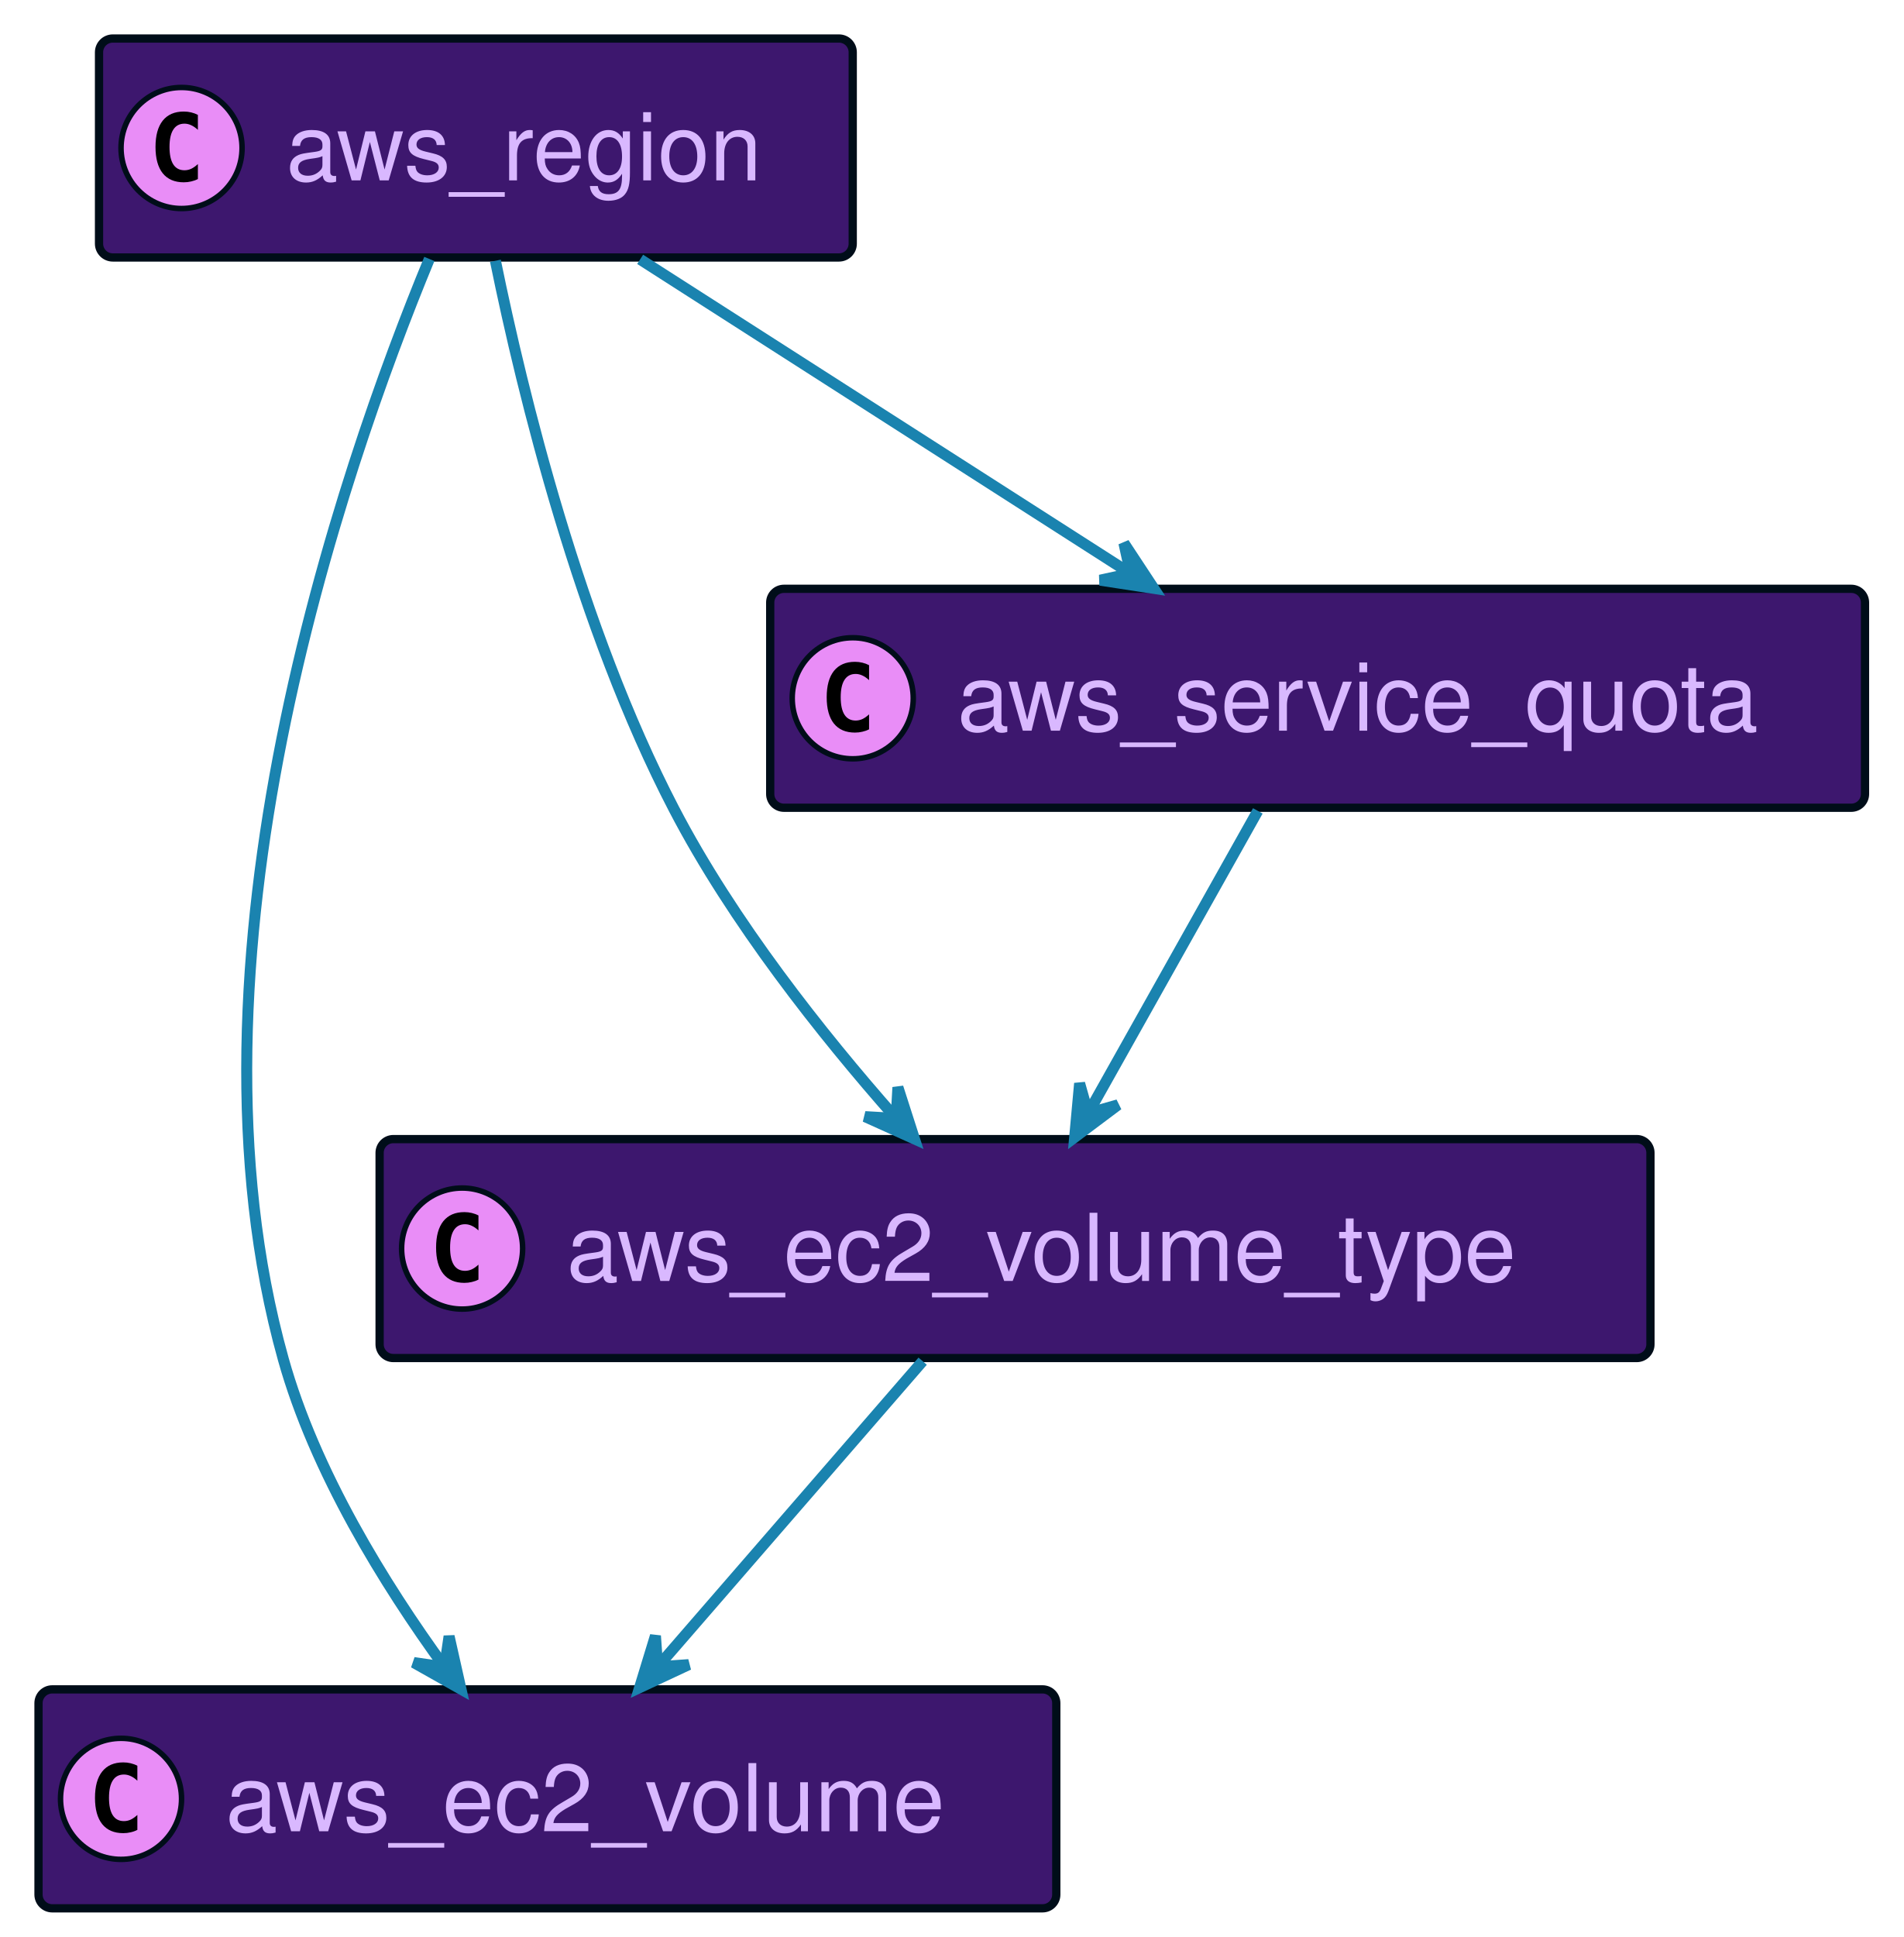
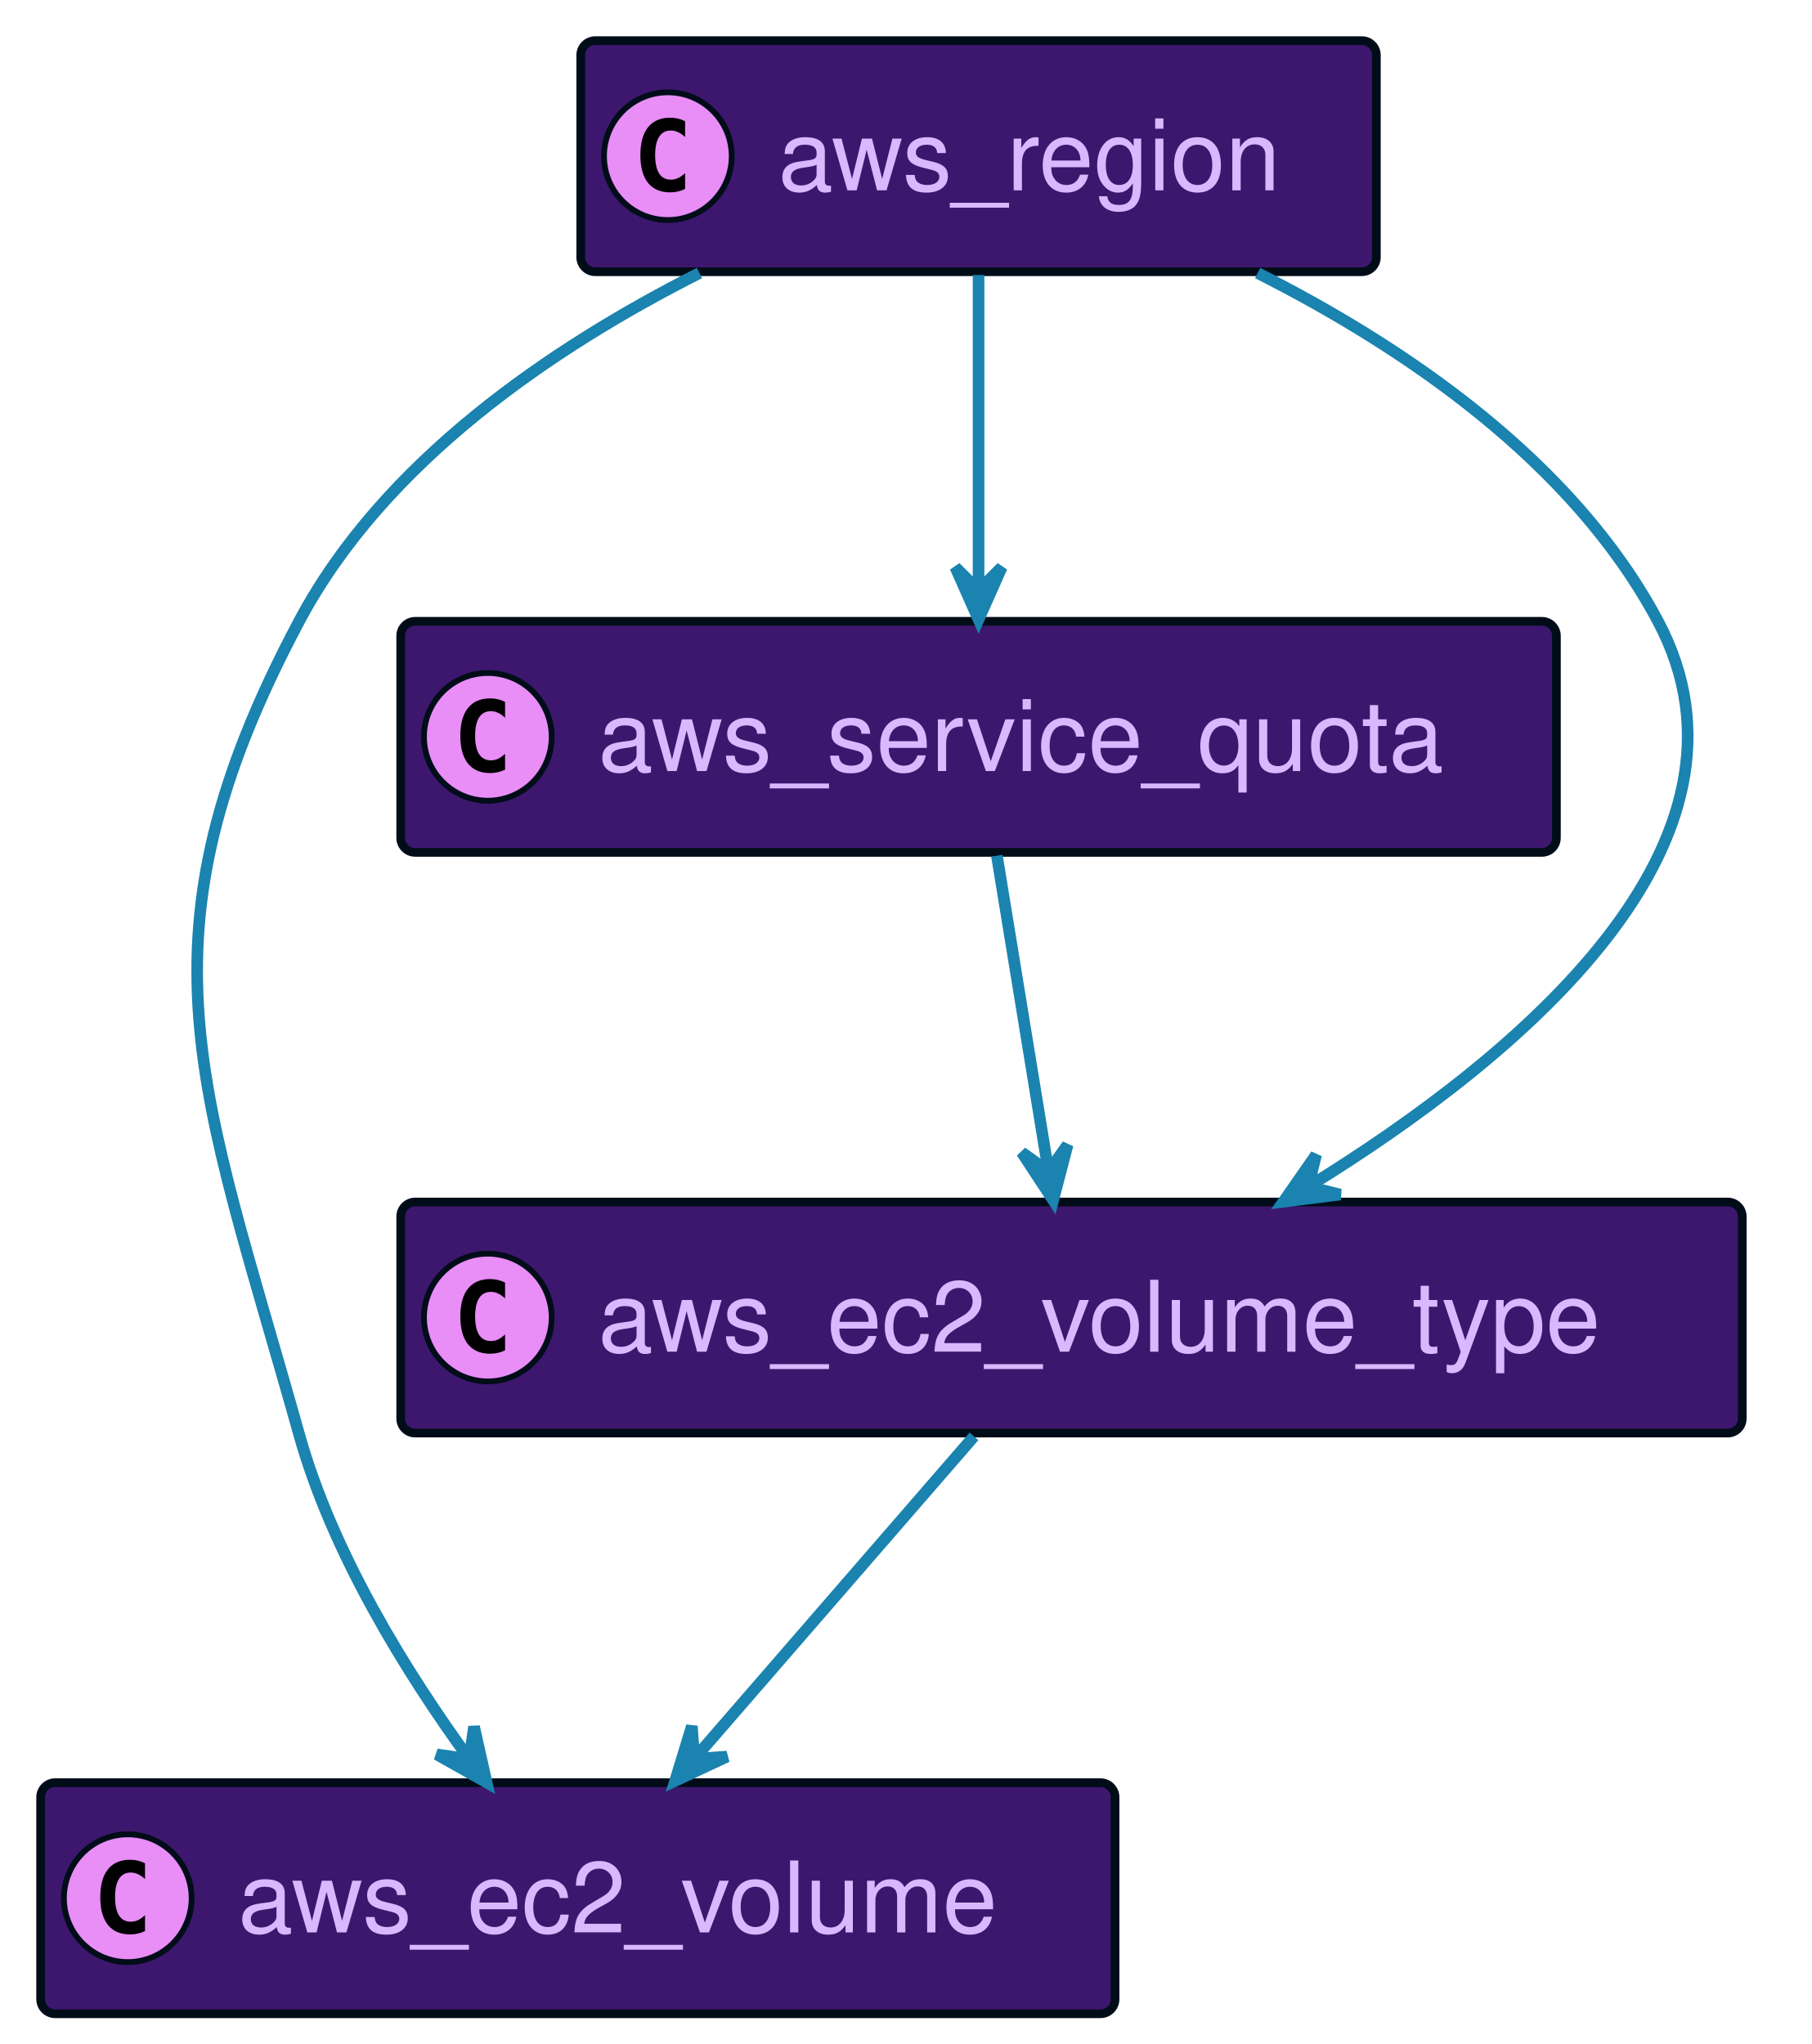
- <svg xmlns="http://www.w3.org/2000/svg" xmlns:xlink="http://www.w3.org/1999/xlink" width="346" height="352" preserveAspectRatio="none" style="width:346px;height:352px;background:#00000000">
+ <svg xmlns="http://www.w3.org/2000/svg" xmlns:xlink="http://www.w3.org/1999/xlink" width="312" height="352" preserveAspectRatio="none" style="width:312px;height:352px;background:#00000000">
  <a xlink:actuate="onRequest" xlink:href="#a" xlink:show="new" xlink:title="#aws_ec2_volume" xlink:type="simple" target="_top">
    <rect id="a" width="185" height="39.789" x="7" y="307" fill="#3D176E" rx="2.5" ry="2.5" style="stroke:#000d19;stroke-width:1.5" />
    <circle cx="22" cy="326.894" r="11" fill="#E98DF7" style="stroke:#000d19;stroke-width:1" />
    <path d="M24.969 332.535q-.578.297-1.219.438-.64.156-1.344.156-2.5 0-3.828-1.64-1.312-1.657-1.312-4.782t1.312-4.781q1.328-1.656 3.828-1.656.703 0 1.344.156.656.156 1.219.453v2.719q-.625-.579-1.219-.844-.594-.281-1.219-.281-1.343 0-2.031 1.078-.688 1.062-.688 3.156 0 2.094.688 3.172.688 1.062 2.031 1.062.625 0 1.219-.265.594-.281 1.219-.86v2.72Z" />
    <text x="41" y="332.78" fill="#D9B8FF" font-family="Helvetica" font-size="17" textLength="143">aws_ec2_volume</text>
  </a>
-   <a xlink:actuate="onRequest" xlink:href="#b" xlink:show="new" xlink:title="#aws_ec2_volume_type" xlink:type="simple" target="_top">
-     <rect id="b" width="231" height="39.789" x="69" y="207" fill="#3D176E" rx="2.5" ry="2.5" style="stroke:#000d19;stroke-width:1.5" />
+   <a xlink:actuate="onRequest" xlink:href="#b" xlink:show="new" xlink:title="#aws_region" xlink:type="simple" target="_top">
+     <rect id="b" width="137" height="39.789" x="100" y="7" fill="#3D176E" rx="2.5" ry="2.5" style="stroke:#000d19;stroke-width:1.5" />
+     <circle cx="115" cy="26.895" r="11" fill="#E98DF7" style="stroke:#000d19;stroke-width:1" />
+     <path d="M117.969 32.535q-.578.297-1.219.438-.64.156-1.344.156-2.5 0-3.828-1.64-1.312-1.657-1.312-4.782t1.312-4.781q1.328-1.656 3.828-1.656.703 0 1.344.156.656.156 1.219.453v2.719q-.625-.578-1.219-.844-.594-.281-1.219-.281-1.344 0-2.031 1.078-.688 1.062-.688 3.156 0 2.094.688 3.172.688 1.062 2.031 1.062.625 0 1.219-.265.594-.281 1.219-.86v2.72Z" />
+     <text x="134" y="32.78" fill="#D9B8FF" font-family="Helvetica" font-size="17" textLength="95">aws_region</text>
+   </a>
+   <a xlink:actuate="onRequest" xlink:href="#c" xlink:show="new" xlink:title="#aws_service_quota" xlink:type="simple" target="_top">
+     <rect id="c" width="199" height="39.789" x="69" y="107" fill="#3D176E" rx="2.5" ry="2.5" style="stroke:#000d19;stroke-width:1.5" />
+     <circle cx="84" cy="126.894" r="11" fill="#E98DF7" style="stroke:#000d19;stroke-width:1" />
+     <path d="M86.969 132.535q-.578.297-1.219.438-.64.156-1.344.156-2.5 0-3.828-1.64-1.312-1.657-1.312-4.782t1.312-4.781q1.328-1.657 3.828-1.657.703 0 1.344.157.656.156 1.219.453v2.719q-.625-.579-1.219-.844-.594-.281-1.219-.281-1.344 0-2.031 1.078-.688 1.062-.688 3.156 0 2.094.688 3.172.688 1.062 2.031 1.062.625 0 1.219-.265.594-.281 1.219-.86v2.72Z" />
+     <text x="103" y="132.78" fill="#D9B8FF" font-family="Helvetica" font-size="17" textLength="157">aws_service_quota</text>
+   </a>
+   <a xlink:actuate="onRequest" xlink:href="#d" xlink:show="new" xlink:title="#aws_ec2_volume_type" xlink:type="simple" target="_top">
+     <rect id="d" width="231" height="39.789" x="69" y="207" fill="#3D176E" rx="2.5" ry="2.5" style="stroke:#000d19;stroke-width:1.5" />
    <circle cx="84" cy="226.894" r="11" fill="#E98DF7" style="stroke:#000d19;stroke-width:1" />
    <path d="M86.969 232.535q-.578.297-1.219.438-.64.156-1.344.156-2.5 0-3.828-1.64-1.312-1.657-1.312-4.782t1.312-4.781q1.328-1.656 3.828-1.656.703 0 1.344.156.656.156 1.219.453v2.719q-.625-.579-1.219-.844-.594-.281-1.219-.281-1.344 0-2.031 1.078-.688 1.062-.688 3.156 0 2.094.688 3.172.688 1.062 2.031 1.062.625 0 1.219-.265.594-.281 1.219-.86v2.72Z" />
    <text x="103" y="232.78" fill="#D9B8FF" font-family="Helvetica" font-size="17" textLength="189">aws_ec2_volume_type</text>
  </a>
-   <a xlink:actuate="onRequest" xlink:href="#c" xlink:show="new" xlink:title="#aws_service_quota" xlink:type="simple" target="_top">
-     <rect id="c" width="199" height="39.789" x="140" y="107" fill="#3D176E" rx="2.5" ry="2.5" style="stroke:#000d19;stroke-width:1.5" />
-     <circle cx="155" cy="126.894" r="11" fill="#E98DF7" style="stroke:#000d19;stroke-width:1" />
-     <path d="M157.969 132.535q-.578.297-1.219.438-.64.156-1.344.156-2.5 0-3.828-1.64-1.312-1.657-1.312-4.782t1.312-4.781q1.328-1.657 3.828-1.657.703 0 1.344.157.656.156 1.219.453v2.719q-.625-.579-1.219-.844-.594-.281-1.219-.281-1.344 0-2.031 1.078-.688 1.062-.688 3.156 0 2.094.688 3.172.688 1.062 2.031 1.062.625 0 1.219-.265.594-.281 1.219-.86v2.72Z" />
-     <text x="174" y="132.78" fill="#D9B8FF" font-family="Helvetica" font-size="17" textLength="157">aws_service_quota</text>
-   </a>
-   <a xlink:actuate="onRequest" xlink:href="#d" xlink:show="new" xlink:title="#aws_region" xlink:type="simple" target="_top">
-     <rect id="d" width="137" height="39.789" x="18" y="7" fill="#3D176E" rx="2.5" ry="2.5" style="stroke:#000d19;stroke-width:1.5" />
-     <circle cx="33" cy="26.895" r="11" fill="#E98DF7" style="stroke:#000d19;stroke-width:1" />
-     <path d="M35.969 32.535q-.578.297-1.219.438-.64.156-1.344.156-2.5 0-3.828-1.64-1.312-1.657-1.312-4.782t1.312-4.781q1.328-1.656 3.828-1.656.703 0 1.344.156.656.156 1.219.453v2.719q-.625-.578-1.219-.844-.594-.281-1.219-.281-1.343 0-2.031 1.078-.688 1.062-.688 3.156 0 2.094.688 3.172.688 1.062 2.031 1.062.625 0 1.219-.265.594-.281 1.219-.86v2.72Z" />
-     <text x="52" y="32.78" fill="#D9B8FF" font-family="Helvetica" font-size="17" textLength="95">aws_region</text>
-   </a>
+   <path fill="none" d="M168.5 47.36v54.3" style="stroke:#1a83af;stroke-width:2" />
+   <path fill="#1A83AF" d="m168.5 106.68 4-9-4 4-4-4 4 9z" style="stroke:#1a83af;stroke-width:2" />
+   <path fill="none" d="M120.44 47.02C95.02 59.86 66.11 79.51 51.5 107c-29.2 54.95-16.78 80.08 0 140 5.73 20.48 18.4 40.93 29.28 55.89" style="stroke:#1a83af;stroke-width:2" />
+   <path fill="#1A83AF" d="m83.79 306.96-2.162-9.609-.822 5.597-5.597-.822 8.581 4.834z" style="stroke:#1a83af;stroke-width:2" />
+   <path fill="none" d="M216.56 47.02c25.42 12.84 54.33 32.49 68.94 59.98 20.28 38.17-23.93 74.98-60.13 97.3" style="stroke:#1a83af;stroke-width:2" />
+   <path fill="#1A83AF" d="m221 206.95 9.77-1.239-5.493-1.35 1.35-5.494L221 206.95z" style="stroke:#1a83af;stroke-width:2" />
+   <path fill="none" d="M171.66 147.36c2.54 15.57 6.13 37.54 8.87 54.3" style="stroke:#1a83af;stroke-width:2" />
+   <path fill="#1A83AF" d="m181.35 206.68 2.484-9.53-3.297 4.596-4.597-3.296 5.41 8.23z" style="stroke:#1a83af;stroke-width:2" />
  <path fill="none" d="M167.71 247.36c-13.74 15.84-33.22 38.3-47.84 55.16" style="stroke:#1a83af;stroke-width:2" />
  <path fill="#1A83AF" d="m116.26 306.68 8.92-4.175-5.643.399-.399-5.643-2.878 9.419z" style="stroke:#1a83af;stroke-width:2" />
-   <path fill="none" d="M228.63 147.36c-8.81 15.71-21.27 37.92-30.71 54.73" style="stroke:#1a83af;stroke-width:2" />
-   <path fill="#1A83AF" d="m195.34 206.68 7.882-5.905-5.443 1.54-1.54-5.443-.899 9.808z" style="stroke:#1a83af;stroke-width:2" />
-   <path fill="none" d="M90.05 47.39c4.96 24.28 15.32 66.67 32.45 99.61 10.66 20.5 26.9 40.95 40.09 55.9" style="stroke:#1a83af;stroke-width:2" />
-   <path fill="#1A83AF" d="m166.22 206.97-3.01-9.378-.32 5.648-5.648-.32 8.978 4.05z" style="stroke:#1a83af;stroke-width:2" />
-   <path fill="none" d="M116.36 47.13c25.49 16.32 62.14 39.8 88.82 56.89" style="stroke:#1a83af;stroke-width:2" />
-   <path fill="#1A83AF" d="m209.71 106.92-5.42-8.223 1.21 5.526-5.526 1.21 9.736 1.487z" style="stroke:#1a83af;stroke-width:2" />
-   <path fill="none" d="M78.04 47.06C62.16 85.48 31.26 174.7 51.5 247c5.73 20.48 18.4 40.93 29.28 55.89" style="stroke:#1a83af;stroke-width:2" />
-   <path fill="#1A83AF" d="m83.79 306.96-2.162-9.609-.822 5.597-5.597-.822 8.581 4.834z" style="stroke:#1a83af;stroke-width:2" />
</svg>
